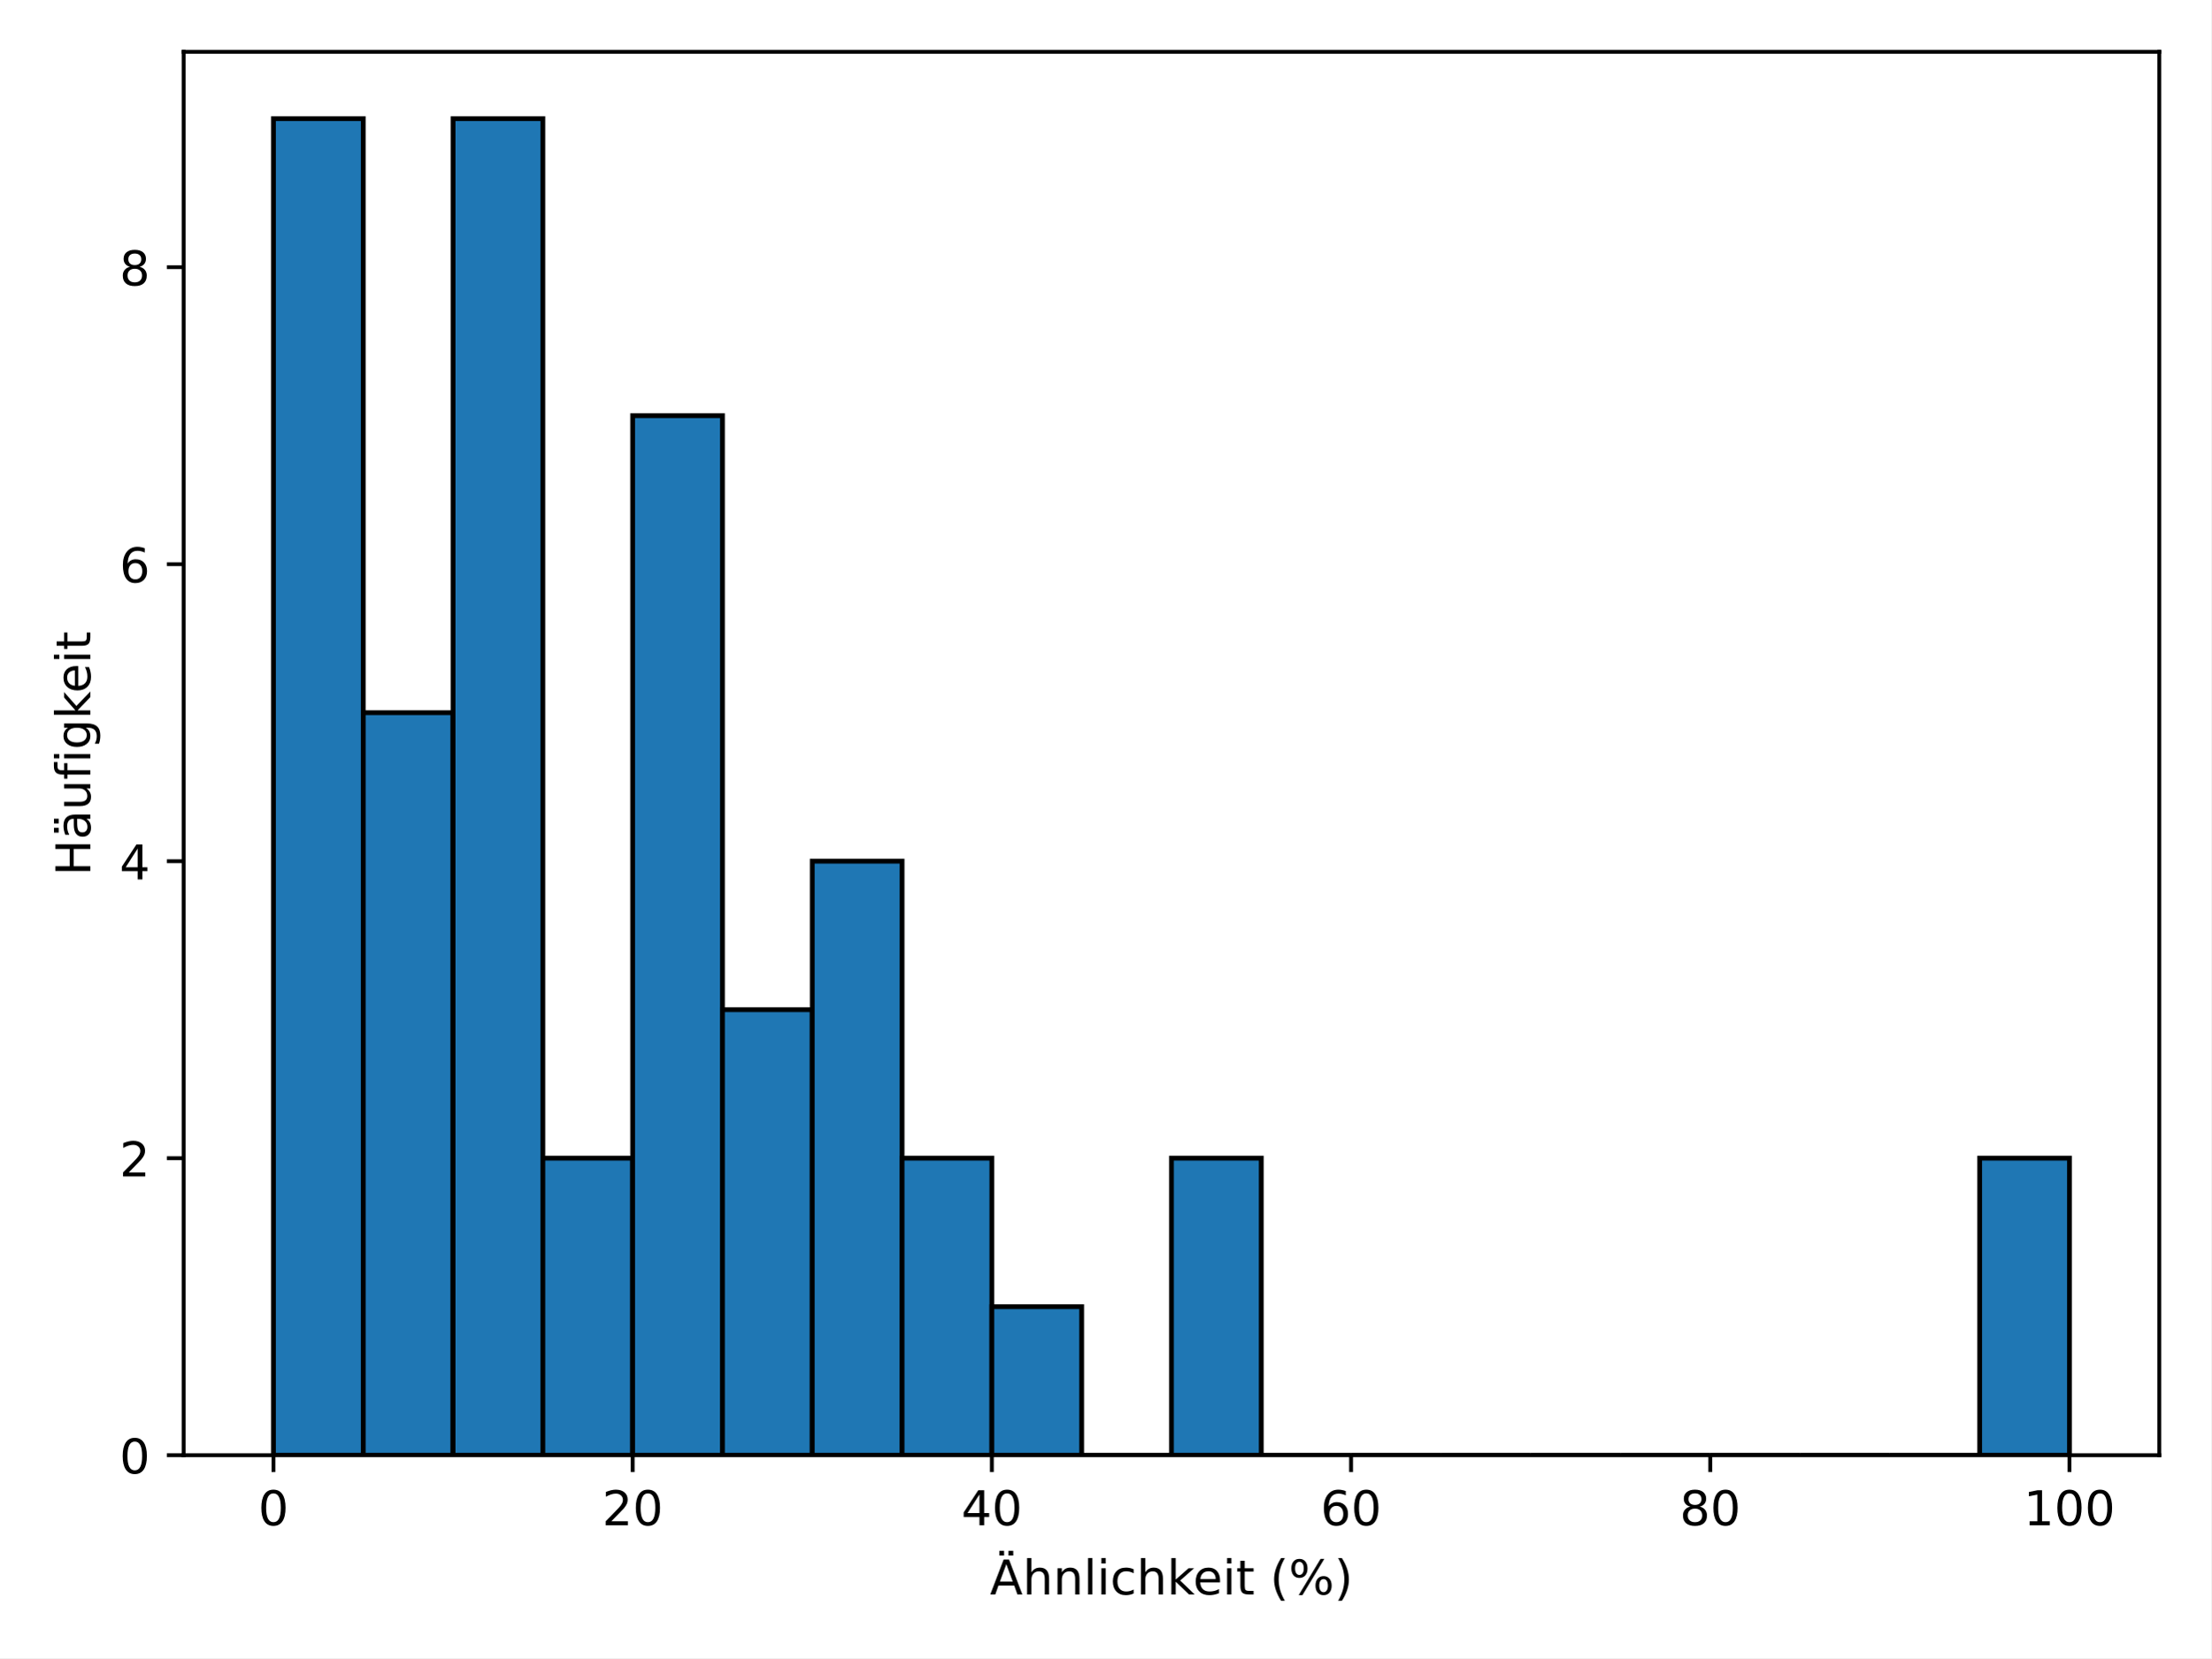
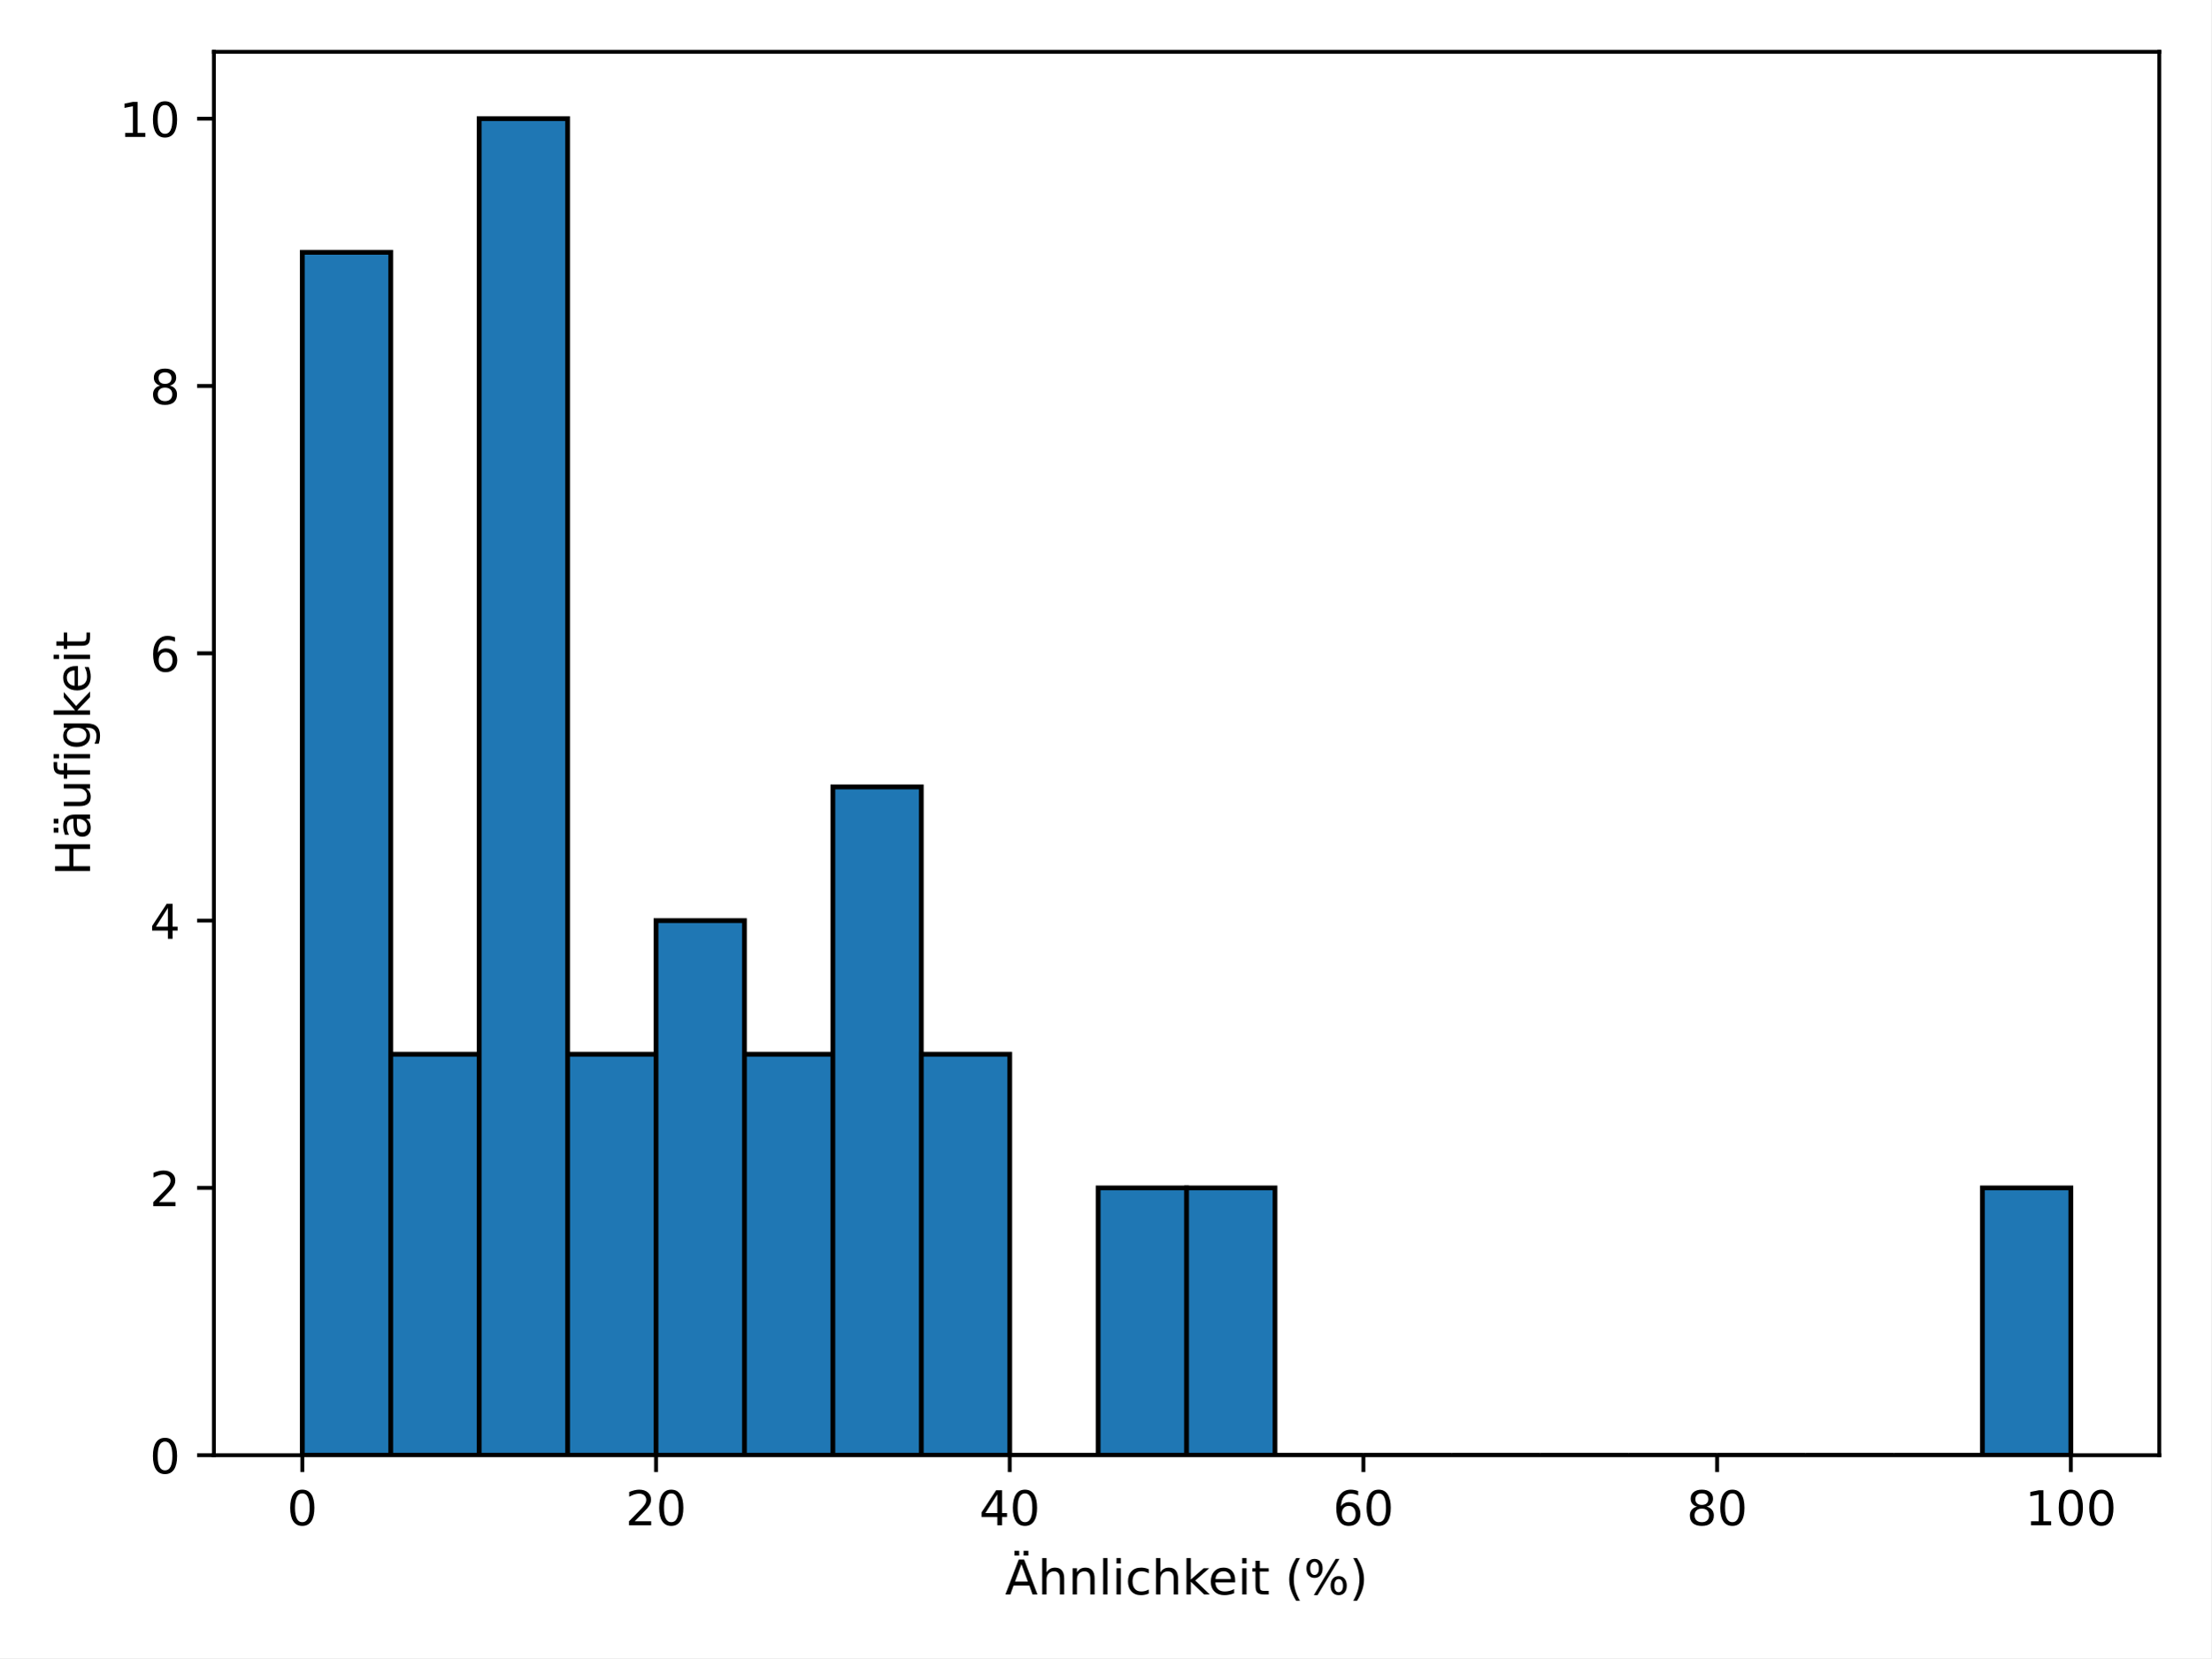
<svg xmlns="http://www.w3.org/2000/svg" xmlns:xlink="http://www.w3.org/1999/xlink" width="460.8pt" height="345.6pt" viewBox="0 0 460.8 345.6" version="1.1">
  <defs>
    <style type="text/css">*{stroke-linejoin: round; stroke-linecap: butt}</style>
  </defs>
  <g id="figure_1">
    <g id="patch_1">
      <path d="M 0 345.6  L 460.8 345.6  L 460.8 0  L 0 0  z " style="fill: #ffffff" />
    </g>
    <g id="axes_1">
      <g id="patch_2">
-         <path d="M 38.27 303.314  L 450 303.314  L 450 10.8  L 38.27 10.8  z " style="fill: #ffffff" />
+         <path d="M 44.57 303.314  L 450 303.314  L 450 10.8  L 44.57 10.8  z " style="fill: #ffffff" />
      </g>
      <g id="patch_3">
-         <path d="M 56.985 303.314  L 75.7 303.314  L 75.7 24.729  L 56.985 24.729  z " clip-path="url(#p791a9074e1)" style="fill: #1f77b4; stroke: #000000; stroke-linejoin: miter" />
+         <path d="M 62.999 303.314  L 81.427 303.314  L 81.427 52.588  L 62.999 52.588  z " clip-path="url(#p0f09988f00)" style="fill: #1f77b4; stroke: #000000; stroke-linejoin: miter" />
      </g>
      <g id="patch_4">
-         <path d="M 75.7 303.314  L 94.415 303.314  L 94.415 148.545  L 75.7 148.545  z " clip-path="url(#p791a9074e1)" style="fill: #1f77b4; stroke: #000000; stroke-linejoin: miter" />
+         <path d="M 81.427 303.314  L 99.856 303.314  L 99.856 219.738  L 81.427 219.738  z " clip-path="url(#p0f09988f00)" style="fill: #1f77b4; stroke: #000000; stroke-linejoin: miter" />
      </g>
      <g id="patch_5">
-         <path d="M 94.415 303.314  L 113.13 303.314  L 113.13 24.729  L 94.415 24.729  z " clip-path="url(#p791a9074e1)" style="fill: #1f77b4; stroke: #000000; stroke-linejoin: miter" />
+         <path d="M 99.856 303.314  L 118.285 303.314  L 118.285 24.729  L 99.856 24.729  z " clip-path="url(#p0f09988f00)" style="fill: #1f77b4; stroke: #000000; stroke-linejoin: miter" />
      </g>
      <g id="patch_6">
-         <path d="M 113.13 303.314  L 131.845 303.314  L 131.845 241.406  L 113.13 241.406  z " clip-path="url(#p791a9074e1)" style="fill: #1f77b4; stroke: #000000; stroke-linejoin: miter" />
+         <path d="M 118.285 303.314  L 136.713 303.314  L 136.713 219.738  L 118.285 219.738  z " clip-path="url(#p0f09988f00)" style="fill: #1f77b4; stroke: #000000; stroke-linejoin: miter" />
      </g>
      <g id="patch_7">
-         <path d="M 131.845 303.314  L 150.56 303.314  L 150.56 86.637  L 131.845 86.637  z " clip-path="url(#p791a9074e1)" style="fill: #1f77b4; stroke: #000000; stroke-linejoin: miter" />
+         <path d="M 136.713 303.314  L 155.142 303.314  L 155.142 191.88  L 136.713 191.88  z " clip-path="url(#p0f09988f00)" style="fill: #1f77b4; stroke: #000000; stroke-linejoin: miter" />
      </g>
      <g id="patch_8">
-         <path d="M 150.56 303.314  L 169.275 303.314  L 169.275 210.452  L 150.56 210.452  z " clip-path="url(#p791a9074e1)" style="fill: #1f77b4; stroke: #000000; stroke-linejoin: miter" />
+         <path d="M 155.142 303.314  L 173.57 303.314  L 173.57 219.738  L 155.142 219.738  z " clip-path="url(#p0f09988f00)" style="fill: #1f77b4; stroke: #000000; stroke-linejoin: miter" />
      </g>
      <g id="patch_9">
-         <path d="M 169.275 303.314  L 187.99 303.314  L 187.99 179.498  L 169.275 179.498  z " clip-path="url(#p791a9074e1)" style="fill: #1f77b4; stroke: #000000; stroke-linejoin: miter" />
+         <path d="M 173.57 303.314  L 191.999 303.314  L 191.999 164.021  L 173.57 164.021  z " clip-path="url(#p0f09988f00)" style="fill: #1f77b4; stroke: #000000; stroke-linejoin: miter" />
      </g>
      <g id="patch_10">
-         <path d="M 187.99 303.314  L 206.705 303.314  L 206.705 241.406  L 187.99 241.406  z " clip-path="url(#p791a9074e1)" style="fill: #1f77b4; stroke: #000000; stroke-linejoin: miter" />
+         <path d="M 191.999 303.314  L 210.428 303.314  L 210.428 219.738  L 191.999 219.738  z " clip-path="url(#p0f09988f00)" style="fill: #1f77b4; stroke: #000000; stroke-linejoin: miter" />
      </g>
      <g id="patch_11">
-         <path d="M 206.705 303.314  L 225.42 303.314  L 225.42 272.36  L 206.705 272.36  z " clip-path="url(#p791a9074e1)" style="fill: #1f77b4; stroke: #000000; stroke-linejoin: miter" />
+         <path d="M 210.428 303.314  L 228.856 303.314  L 228.856 303.314  L 210.428 303.314  z " clip-path="url(#p0f09988f00)" style="fill: #1f77b4; stroke: #000000; stroke-linejoin: miter" />
      </g>
      <g id="patch_12">
-         <path d="M 225.42 303.314  L 244.135 303.314  L 244.135 303.314  L 225.42 303.314  z " clip-path="url(#p791a9074e1)" style="fill: #1f77b4; stroke: #000000; stroke-linejoin: miter" />
+         <path d="M 228.856 303.314  L 247.285 303.314  L 247.285 247.597  L 228.856 247.597  z " clip-path="url(#p0f09988f00)" style="fill: #1f77b4; stroke: #000000; stroke-linejoin: miter" />
      </g>
      <g id="patch_13">
-         <path d="M 244.135 303.314  L 262.85 303.314  L 262.85 241.406  L 244.135 241.406  z " clip-path="url(#p791a9074e1)" style="fill: #1f77b4; stroke: #000000; stroke-linejoin: miter" />
+         <path d="M 247.285 303.314  L 265.714 303.314  L 265.714 247.597  L 247.285 247.597  z " clip-path="url(#p0f09988f00)" style="fill: #1f77b4; stroke: #000000; stroke-linejoin: miter" />
      </g>
      <g id="patch_14">
-         <path d="M 262.85 303.314  L 281.565 303.314  L 281.565 303.314  L 262.85 303.314  z " clip-path="url(#p791a9074e1)" style="fill: #1f77b4; stroke: #000000; stroke-linejoin: miter" />
+         <path d="M 265.714 303.314  L 284.142 303.314  L 284.142 303.314  L 265.714 303.314  z " clip-path="url(#p0f09988f00)" style="fill: #1f77b4; stroke: #000000; stroke-linejoin: miter" />
      </g>
      <g id="patch_15">
-         <path d="M 281.565 303.314  L 300.28 303.314  L 300.28 303.314  L 281.565 303.314  z " clip-path="url(#p791a9074e1)" style="fill: #1f77b4; stroke: #000000; stroke-linejoin: miter" />
+         <path d="M 284.142 303.314  L 302.571 303.314  L 302.571 303.314  L 284.142 303.314  z " clip-path="url(#p0f09988f00)" style="fill: #1f77b4; stroke: #000000; stroke-linejoin: miter" />
      </g>
      <g id="patch_16">
-         <path d="M 300.28 303.314  L 318.995 303.314  L 318.995 303.314  L 300.28 303.314  z " clip-path="url(#p791a9074e1)" style="fill: #1f77b4; stroke: #000000; stroke-linejoin: miter" />
+         <path d="M 302.571 303.314  L 321 303.314  L 321 303.314  L 302.571 303.314  z " clip-path="url(#p0f09988f00)" style="fill: #1f77b4; stroke: #000000; stroke-linejoin: miter" />
      </g>
      <g id="patch_17">
-         <path d="M 318.995 303.314  L 337.71 303.314  L 337.71 303.314  L 318.995 303.314  z " clip-path="url(#p791a9074e1)" style="fill: #1f77b4; stroke: #000000; stroke-linejoin: miter" />
+         <path d="M 321 303.314  L 339.428 303.314  L 339.428 303.314  L 321 303.314  z " clip-path="url(#p0f09988f00)" style="fill: #1f77b4; stroke: #000000; stroke-linejoin: miter" />
      </g>
      <g id="patch_18">
-         <path d="M 337.71 303.314  L 356.425 303.314  L 356.425 303.314  L 337.71 303.314  z " clip-path="url(#p791a9074e1)" style="fill: #1f77b4; stroke: #000000; stroke-linejoin: miter" />
+         <path d="M 339.428 303.314  L 357.857 303.314  L 357.857 303.314  L 339.428 303.314  z " clip-path="url(#p0f09988f00)" style="fill: #1f77b4; stroke: #000000; stroke-linejoin: miter" />
      </g>
      <g id="patch_19">
-         <path d="M 356.425 303.314  L 375.14 303.314  L 375.14 303.314  L 356.425 303.314  z " clip-path="url(#p791a9074e1)" style="fill: #1f77b4; stroke: #000000; stroke-linejoin: miter" />
+         <path d="M 357.857 303.314  L 376.285 303.314  L 376.285 303.314  L 357.857 303.314  z " clip-path="url(#p0f09988f00)" style="fill: #1f77b4; stroke: #000000; stroke-linejoin: miter" />
      </g>
      <g id="patch_20">
-         <path d="M 375.14 303.314  L 393.855 303.314  L 393.855 303.314  L 375.14 303.314  z " clip-path="url(#p791a9074e1)" style="fill: #1f77b4; stroke: #000000; stroke-linejoin: miter" />
+         <path d="M 376.285 303.314  L 394.714 303.314  L 394.714 303.314  L 376.285 303.314  z " clip-path="url(#p0f09988f00)" style="fill: #1f77b4; stroke: #000000; stroke-linejoin: miter" />
      </g>
      <g id="patch_21">
-         <path d="M 393.855 303.314  L 412.57 303.314  L 412.57 303.314  L 393.855 303.314  z " clip-path="url(#p791a9074e1)" style="fill: #1f77b4; stroke: #000000; stroke-linejoin: miter" />
+         <path d="M 394.714 303.314  L 413.143 303.314  L 413.143 303.314  L 394.714 303.314  z " clip-path="url(#p0f09988f00)" style="fill: #1f77b4; stroke: #000000; stroke-linejoin: miter" />
      </g>
      <g id="patch_22">
-         <path d="M 412.57 303.314  L 431.285 303.314  L 431.285 241.406  L 412.57 241.406  z " clip-path="url(#p791a9074e1)" style="fill: #1f77b4; stroke: #000000; stroke-linejoin: miter" />
+         <path d="M 413.143 303.314  L 431.571 303.314  L 431.571 247.597  L 413.143 247.597  z " clip-path="url(#p0f09988f00)" style="fill: #1f77b4; stroke: #000000; stroke-linejoin: miter" />
      </g>
      <g id="matplotlib.axis_1">
        <g id="xtick_1">
          <g id="line2d_1">
            <defs>
-               <path id="mb66ee220f3" d="M 0 0  L 0 3.5  " style="stroke: #000000; stroke-width: 0.8" />
+               <path id="ma239b0fd8d" d="M 0 0  L 0 3.5  " style="stroke: #000000; stroke-width: 0.8" />
            </defs>
            <g>
-               <use xlink:href="#mb66ee220f3" x="56.985" y="303.314" style="stroke: #000000; stroke-width: 0.8" />
+               <use xlink:href="#ma239b0fd8d" x="62.999" y="303.314" style="stroke: #000000; stroke-width: 0.8" />
            </g>
          </g>
          <g id="text_1">
-             <g transform="translate(53.80375 317.9122) scale(0.1 -0.1)">
+             <g transform="translate(59.81739 317.9122) scale(0.1 -0.1)">
              <defs>
                <path id="DejaVuSans-30" d="M 2034 4250  Q 1547 4250 1301 3770  Q 1056 3291 1056 2328  Q 1056 1369 1301 889  Q 1547 409 2034 409  Q 2525 409 2770 889  Q 3016 1369 3016 2328  Q 3016 3291 2770 3770  Q 2525 4250 2034 4250  z M 2034 4750  Q 2819 4750 3233 4129  Q 3647 3509 3647 2328  Q 3647 1150 3233 529  Q 2819 -91 2034 -91  Q 1250 -91 836 529  Q 422 1150 422 2328  Q 422 3509 836 4129  Q 1250 4750 2034 4750  z " transform="scale(0.015625)" />
              </defs>
              <use xlink:href="#DejaVuSans-30" />
            </g>
          </g>
        </g>
        <g id="xtick_2">
          <g id="line2d_2">
            <g>
-               <use xlink:href="#mb66ee220f3" x="131.845" y="303.314" style="stroke: #000000; stroke-width: 0.8" />
+               <use xlink:href="#ma239b0fd8d" x="136.713" y="303.314" style="stroke: #000000; stroke-width: 0.8" />
            </g>
          </g>
          <g id="text_2">
-             <g transform="translate(125.4825 317.9122) scale(0.1 -0.1)">
+             <g transform="translate(130.3507 317.9122) scale(0.1 -0.1)">
              <defs>
                <path id="DejaVuSans-32" d="M 1228 531  L 3431 531  L 3431 0  L 469 0  L 469 531  Q 828 903 1448 1529  Q 2069 2156 2228 2338  Q 2531 2678 2651 2914  Q 2772 3150 2772 3378  Q 2772 3750 2511 3984  Q 2250 4219 1831 4219  Q 1534 4219 1204 4116  Q 875 4013 500 3803  L 500 4441  Q 881 4594 1212 4672  Q 1544 4750 1819 4750  Q 2544 4750 2975 4387  Q 3406 4025 3406 3419  Q 3406 3131 3298 2873  Q 3191 2616 2906 2266  Q 2828 2175 2409 1742  Q 1991 1309 1228 531  z " transform="scale(0.015625)" />
              </defs>
              <use xlink:href="#DejaVuSans-32" />
              <use xlink:href="#DejaVuSans-30" x="63.623" />
            </g>
          </g>
        </g>
        <g id="xtick_3">
          <g id="line2d_3">
            <g>
-               <use xlink:href="#mb66ee220f3" x="206.705" y="303.314" style="stroke: #000000; stroke-width: 0.8" />
+               <use xlink:href="#ma239b0fd8d" x="210.428" y="303.314" style="stroke: #000000; stroke-width: 0.8" />
            </g>
          </g>
          <g id="text_3">
-             <g transform="translate(200.3425 317.9122) scale(0.1 -0.1)">
+             <g transform="translate(204.0652 317.9122) scale(0.1 -0.1)">
              <defs>
                <path id="DejaVuSans-34" d="M 2419 4116  L 825 1625  L 2419 1625  L 2419 4116  z M 2253 4666  L 3047 4666  L 3047 1625  L 3713 1625  L 3713 1100  L 3047 1100  L 3047 0  L 2419 0  L 2419 1100  L 313 1100  L 313 1709  L 2253 4666  z " transform="scale(0.015625)" />
              </defs>
              <use xlink:href="#DejaVuSans-34" />
              <use xlink:href="#DejaVuSans-30" x="63.623" />
            </g>
          </g>
        </g>
        <g id="xtick_4">
          <g id="line2d_4">
            <g>
-               <use xlink:href="#mb66ee220f3" x="281.565" y="303.314" style="stroke: #000000; stroke-width: 0.8" />
+               <use xlink:href="#ma239b0fd8d" x="284.142" y="303.314" style="stroke: #000000; stroke-width: 0.8" />
            </g>
          </g>
          <g id="text_4">
-             <g transform="translate(275.2025 317.9122) scale(0.1 -0.1)">
+             <g transform="translate(277.7798 317.9122) scale(0.1 -0.1)">
              <defs>
                <path id="DejaVuSans-36" d="M 2113 2584  Q 1688 2584 1439 2293  Q 1191 2003 1191 1497  Q 1191 994 1439 701  Q 1688 409 2113 409  Q 2538 409 2786 701  Q 3034 994 3034 1497  Q 3034 2003 2786 2293  Q 2538 2584 2113 2584  z M 3366 4563  L 3366 3988  Q 3128 4100 2886 4159  Q 2644 4219 2406 4219  Q 1781 4219 1451 3797  Q 1122 3375 1075 2522  Q 1259 2794 1537 2939  Q 1816 3084 2150 3084  Q 2853 3084 3261 2657  Q 3669 2231 3669 1497  Q 3669 778 3244 343  Q 2819 -91 2113 -91  Q 1303 -91 875 529  Q 447 1150 447 2328  Q 447 3434 972 4092  Q 1497 4750 2381 4750  Q 2619 4750 2861 4703  Q 3103 4656 3366 4563  z " transform="scale(0.015625)" />
              </defs>
              <use xlink:href="#DejaVuSans-36" />
              <use xlink:href="#DejaVuSans-30" x="63.623" />
            </g>
          </g>
        </g>
        <g id="xtick_5">
          <g id="line2d_5">
            <g>
-               <use xlink:href="#mb66ee220f3" x="356.425" y="303.314" style="stroke: #000000; stroke-width: 0.8" />
+               <use xlink:href="#ma239b0fd8d" x="357.857" y="303.314" style="stroke: #000000; stroke-width: 0.8" />
            </g>
          </g>
          <g id="text_5">
-             <g transform="translate(350.0625 317.9122) scale(0.1 -0.1)">
+             <g transform="translate(351.4943 317.9122) scale(0.1 -0.1)">
              <defs>
                <path id="DejaVuSans-38" d="M 2034 2216  Q 1584 2216 1326 1975  Q 1069 1734 1069 1313  Q 1069 891 1326 650  Q 1584 409 2034 409  Q 2484 409 2743 651  Q 3003 894 3003 1313  Q 3003 1734 2745 1975  Q 2488 2216 2034 2216  z M 1403 2484  Q 997 2584 770 2862  Q 544 3141 544 3541  Q 544 4100 942 4425  Q 1341 4750 2034 4750  Q 2731 4750 3128 4425  Q 3525 4100 3525 3541  Q 3525 3141 3298 2862  Q 3072 2584 2669 2484  Q 3125 2378 3379 2068  Q 3634 1759 3634 1313  Q 3634 634 3220 271  Q 2806 -91 2034 -91  Q 1263 -91 848 271  Q 434 634 434 1313  Q 434 1759 690 2068  Q 947 2378 1403 2484  z M 1172 3481  Q 1172 3119 1398 2916  Q 1625 2713 2034 2713  Q 2441 2713 2670 2916  Q 2900 3119 2900 3481  Q 2900 3844 2670 4047  Q 2441 4250 2034 4250  Q 1625 4250 1398 4047  Q 1172 3844 1172 3481  z " transform="scale(0.015625)" />
              </defs>
              <use xlink:href="#DejaVuSans-38" />
              <use xlink:href="#DejaVuSans-30" x="63.623" />
            </g>
          </g>
        </g>
        <g id="xtick_6">
          <g id="line2d_6">
            <g>
-               <use xlink:href="#mb66ee220f3" x="431.285" y="303.314" style="stroke: #000000; stroke-width: 0.8" />
+               <use xlink:href="#ma239b0fd8d" x="431.571" y="303.314" style="stroke: #000000; stroke-width: 0.8" />
            </g>
          </g>
          <g id="text_6">
-             <g transform="translate(421.7412 317.9122) scale(0.1 -0.1)">
+             <g transform="translate(422.0276 317.9122) scale(0.1 -0.1)">
              <defs>
                <path id="DejaVuSans-31" d="M 794 531  L 1825 531  L 1825 4091  L 703 3866  L 703 4441  L 1819 4666  L 2450 4666  L 2450 531  L 3481 531  L 3481 0  L 794 0  L 794 531  z " transform="scale(0.015625)" />
              </defs>
              <use xlink:href="#DejaVuSans-31" />
              <use xlink:href="#DejaVuSans-30" x="63.623" />
              <use xlink:href="#DejaVuSans-30" x="127.246" />
            </g>
          </g>
        </g>
        <g id="text_7">
-           <g transform="translate(206.2998 332.3403) scale(0.1 -0.1)">
+           <g transform="translate(209.4498 332.3403) scale(0.1 -0.1)">
            <defs>
              <path id="DejaVuSans-c4" d="M 2188 4044  L 1331 1722  L 3047 1722  L 2188 4044  z M 1831 4666  L 2547 4666  L 4325 0  L 3669 0  L 3244 1197  L 1141 1197  L 716 0  L 50 0  L 1831 4666  z M 2478 5830  L 3112 5830  L 3112 5196  L 2478 5196  L 2478 5830  z M 1256 5830  L 1890 5830  L 1890 5196  L 1256 5196  L 1256 5830  z " transform="scale(0.015625)" />
              <path id="DejaVuSans-68" d="M 3513 2113  L 3513 0  L 2938 0  L 2938 2094  Q 2938 2591 2744 2837  Q 2550 3084 2163 3084  Q 1697 3084 1428 2787  Q 1159 2491 1159 1978  L 1159 0  L 581 0  L 581 4863  L 1159 4863  L 1159 2956  Q 1366 3272 1645 3428  Q 1925 3584 2291 3584  Q 2894 3584 3203 3211  Q 3513 2838 3513 2113  z " transform="scale(0.015625)" />
              <path id="DejaVuSans-6e" d="M 3513 2113  L 3513 0  L 2938 0  L 2938 2094  Q 2938 2591 2744 2837  Q 2550 3084 2163 3084  Q 1697 3084 1428 2787  Q 1159 2491 1159 1978  L 1159 0  L 581 0  L 581 3500  L 1159 3500  L 1159 2956  Q 1366 3272 1645 3428  Q 1925 3584 2291 3584  Q 2894 3584 3203 3211  Q 3513 2838 3513 2113  z " transform="scale(0.015625)" />
              <path id="DejaVuSans-6c" d="M 603 4863  L 1178 4863  L 1178 0  L 603 0  L 603 4863  z " transform="scale(0.015625)" />
              <path id="DejaVuSans-69" d="M 603 3500  L 1178 3500  L 1178 0  L 603 0  L 603 3500  z M 603 4863  L 1178 4863  L 1178 4134  L 603 4134  L 603 4863  z " transform="scale(0.015625)" />
              <path id="DejaVuSans-63" d="M 3122 3366  L 3122 2828  Q 2878 2963 2633 3030  Q 2388 3097 2138 3097  Q 1578 3097 1268 2742  Q 959 2388 959 1747  Q 959 1106 1268 751  Q 1578 397 2138 397  Q 2388 397 2633 464  Q 2878 531 3122 666  L 3122 134  Q 2881 22 2623 -34  Q 2366 -91 2075 -91  Q 1284 -91 818 406  Q 353 903 353 1747  Q 353 2603 823 3093  Q 1294 3584 2113 3584  Q 2378 3584 2631 3529  Q 2884 3475 3122 3366  z " transform="scale(0.015625)" />
              <path id="DejaVuSans-6b" d="M 581 4863  L 1159 4863  L 1159 1991  L 2875 3500  L 3609 3500  L 1753 1863  L 3688 0  L 2938 0  L 1159 1709  L 1159 0  L 581 0  L 581 4863  z " transform="scale(0.015625)" />
              <path id="DejaVuSans-65" d="M 3597 1894  L 3597 1613  L 953 1613  Q 991 1019 1311 708  Q 1631 397 2203 397  Q 2534 397 2845 478  Q 3156 559 3463 722  L 3463 178  Q 3153 47 2828 -22  Q 2503 -91 2169 -91  Q 1331 -91 842 396  Q 353 884 353 1716  Q 353 2575 817 3079  Q 1281 3584 2069 3584  Q 2775 3584 3186 3129  Q 3597 2675 3597 1894  z M 3022 2063  Q 3016 2534 2758 2815  Q 2500 3097 2075 3097  Q 1594 3097 1305 2825  Q 1016 2553 972 2059  L 3022 2063  z " transform="scale(0.015625)" />
              <path id="DejaVuSans-74" d="M 1172 4494  L 1172 3500  L 2356 3500  L 2356 3053  L 1172 3053  L 1172 1153  Q 1172 725 1289 603  Q 1406 481 1766 481  L 2356 481  L 2356 0  L 1766 0  Q 1100 0 847 248  Q 594 497 594 1153  L 594 3053  L 172 3053  L 172 3500  L 594 3500  L 594 4494  L 1172 4494  z " transform="scale(0.015625)" />
              <path id="DejaVuSans-20" transform="scale(0.015625)" />
              <path id="DejaVuSans-28" d="M 1984 4856  Q 1566 4138 1362 3434  Q 1159 2731 1159 2009  Q 1159 1288 1364 580  Q 1569 -128 1984 -844  L 1484 -844  Q 1016 -109 783 600  Q 550 1309 550 2009  Q 550 2706 781 3412  Q 1013 4119 1484 4856  L 1984 4856  z " transform="scale(0.015625)" />
              <path id="DejaVuSans-25" d="M 4653 2053  Q 4381 2053 4226 1822  Q 4072 1591 4072 1178  Q 4072 772 4226 539  Q 4381 306 4653 306  Q 4919 306 5073 539  Q 5228 772 5228 1178  Q 5228 1588 5073 1820  Q 4919 2053 4653 2053  z M 4653 2450  Q 5147 2450 5437 2106  Q 5728 1763 5728 1178  Q 5728 594 5436 251  Q 5144 -91 4653 -91  Q 4153 -91 3862 251  Q 3572 594 3572 1178  Q 3572 1766 3864 2108  Q 4156 2450 4653 2450  z M 1428 4353  Q 1159 4353 1004 4120  Q 850 3888 850 3481  Q 850 3069 1003 2837  Q 1156 2606 1428 2606  Q 1700 2606 1854 2837  Q 2009 3069 2009 3481  Q 2009 3884 1853 4118  Q 1697 4353 1428 4353  z M 4250 4750  L 4750 4750  L 1831 -91  L 1331 -91  L 4250 4750  z M 1428 4750  Q 1922 4750 2215 4408  Q 2509 4066 2509 3481  Q 2509 2891 2217 2550  Q 1925 2209 1428 2209  Q 931 2209 642 2551  Q 353 2894 353 3481  Q 353 4063 643 4406  Q 934 4750 1428 4750  z " transform="scale(0.015625)" />
              <path id="DejaVuSans-29" d="M 513 4856  L 1013 4856  Q 1481 4119 1714 3412  Q 1947 2706 1947 2009  Q 1947 1309 1714 600  Q 1481 -109 1013 -844  L 513 -844  Q 928 -128 1133 580  Q 1338 1288 1338 2009  Q 1338 2731 1133 3434  Q 928 4138 513 4856  z " transform="scale(0.015625)" />
            </defs>
            <use xlink:href="#DejaVuSans-c4" />
            <use xlink:href="#DejaVuSans-68" x="68.408" />
            <use xlink:href="#DejaVuSans-6e" x="131.787" />
            <use xlink:href="#DejaVuSans-6c" x="195.166" />
            <use xlink:href="#DejaVuSans-69" x="222.949" />
            <use xlink:href="#DejaVuSans-63" x="250.732" />
            <use xlink:href="#DejaVuSans-68" x="305.713" />
            <use xlink:href="#DejaVuSans-6b" x="369.092" />
            <use xlink:href="#DejaVuSans-65" x="423.377" />
            <use xlink:href="#DejaVuSans-69" x="484.9" />
            <use xlink:href="#DejaVuSans-74" x="512.684" />
            <use xlink:href="#DejaVuSans-20" x="551.893" />
            <use xlink:href="#DejaVuSans-28" x="583.68" />
            <use xlink:href="#DejaVuSans-25" x="622.693" />
            <use xlink:href="#DejaVuSans-29" x="717.713" />
          </g>
        </g>
      </g>
      <g id="matplotlib.axis_2">
        <g id="ytick_1">
          <g id="line2d_7">
            <defs>
-               <path id="m3481174001" d="M 0 0  L -3.5 0  " style="stroke: #000000; stroke-width: 0.8" />
+               <path id="m99b84fa9af" d="M 0 0  L -3.5 0  " style="stroke: #000000; stroke-width: 0.8" />
            </defs>
            <g>
-               <use xlink:href="#m3481174001" x="38.27" y="303.314" style="stroke: #000000; stroke-width: 0.8" />
+               <use xlink:href="#m99b84fa9af" x="44.57" y="303.314" style="stroke: #000000; stroke-width: 0.8" />
            </g>
          </g>
          <g id="text_8">
-             <g transform="translate(24.9075 307.113) scale(0.1 -0.1)">
+             <g transform="translate(31.2075 307.113) scale(0.1 -0.1)">
              <use xlink:href="#DejaVuSans-30" />
            </g>
          </g>
        </g>
        <g id="ytick_2">
          <g id="line2d_8">
            <g>
-               <use xlink:href="#m3481174001" x="38.27" y="241.406" style="stroke: #000000; stroke-width: 0.8" />
+               <use xlink:href="#m99b84fa9af" x="44.57" y="247.597" style="stroke: #000000; stroke-width: 0.8" />
            </g>
          </g>
          <g id="text_9">
-             <g transform="translate(24.9075 245.2053) scale(0.1 -0.1)">
+             <g transform="translate(31.2075 251.3961) scale(0.1 -0.1)">
              <use xlink:href="#DejaVuSans-32" />
            </g>
          </g>
        </g>
        <g id="ytick_3">
          <g id="line2d_9">
            <g>
-               <use xlink:href="#m3481174001" x="38.27" y="179.498" style="stroke: #000000; stroke-width: 0.8" />
+               <use xlink:href="#m99b84fa9af" x="44.57" y="191.88" style="stroke: #000000; stroke-width: 0.8" />
            </g>
          </g>
          <g id="text_10">
-             <g transform="translate(24.9075 183.2976) scale(0.1 -0.1)">
+             <g transform="translate(31.2075 195.6792) scale(0.1 -0.1)">
              <use xlink:href="#DejaVuSans-34" />
            </g>
          </g>
        </g>
        <g id="ytick_4">
          <g id="line2d_10">
            <g>
-               <use xlink:href="#m3481174001" x="38.27" y="117.591" style="stroke: #000000; stroke-width: 0.8" />
+               <use xlink:href="#m99b84fa9af" x="44.57" y="136.163" style="stroke: #000000; stroke-width: 0.8" />
            </g>
          </g>
          <g id="text_11">
-             <g transform="translate(24.9075 121.39) scale(0.1 -0.1)">
+             <g transform="translate(31.2075 139.9623) scale(0.1 -0.1)">
              <use xlink:href="#DejaVuSans-36" />
            </g>
          </g>
        </g>
        <g id="ytick_5">
          <g id="line2d_11">
            <g>
-               <use xlink:href="#m3481174001" x="38.27" y="55.683" style="stroke: #000000; stroke-width: 0.8" />
+               <use xlink:href="#m99b84fa9af" x="44.57" y="80.446" style="stroke: #000000; stroke-width: 0.8" />
            </g>
          </g>
          <g id="text_12">
-             <g transform="translate(24.9075 59.48228) scale(0.1 -0.1)">
+             <g transform="translate(31.2075 84.24535) scale(0.1 -0.1)">
              <use xlink:href="#DejaVuSans-38" />
            </g>
          </g>
        </g>
-         <g id="text_13">
-           <g transform="translate(18.82781 182.5131) rotate(-90) scale(0.1 -0.1)">
+         <g id="ytick_6">
+           <g id="line2d_12">
+             <g>
+               <use xlink:href="#m99b84fa9af" x="44.57" y="24.729" style="stroke: #000000; stroke-width: 0.8" />
+             </g>
+           </g>
+           <g id="text_13">
+             <g transform="translate(24.845 28.52845) scale(0.1 -0.1)">
+               <use xlink:href="#DejaVuSans-31" />
+               <use xlink:href="#DejaVuSans-30" x="63.623" />
+             </g>
+           </g>
+         </g>
+         <g id="text_14">
+           <g transform="translate(18.76531 182.5131) rotate(-90) scale(0.1 -0.1)">
            <defs>
              <path id="DejaVuSans-48" d="M 628 4666  L 1259 4666  L 1259 2753  L 3553 2753  L 3553 4666  L 4184 4666  L 4184 0  L 3553 0  L 3553 2222  L 1259 2222  L 1259 0  L 628 0  L 628 4666  z " transform="scale(0.015625)" />
              <path id="DejaVuSans-e4" d="M 2194 1759  Q 1497 1759 1228 1600  Q 959 1441 959 1056  Q 959 750 1161 570  Q 1363 391 1709 391  Q 2188 391 2477 730  Q 2766 1069 2766 1631  L 2766 1759  L 2194 1759  z M 3341 1997  L 3341 0  L 2766 0  L 2766 531  Q 2569 213 2275 61  Q 1981 -91 1556 -91  Q 1019 -91 701 211  Q 384 513 384 1019  Q 384 1609 779 1909  Q 1175 2209 1959 2209  L 2766 2209  L 2766 2266  Q 2766 2663 2505 2880  Q 2244 3097 1772 3097  Q 1472 3097 1187 3025  Q 903 2953 641 2809  L 641 3341  Q 956 3463 1253 3523  Q 1550 3584 1831 3584  Q 2591 3584 2966 3190  Q 3341 2797 3341 1997  z M 2150 4850  L 2784 4850  L 2784 4219  L 2150 4219  L 2150 4850  z M 928 4850  L 1562 4850  L 1562 4219  L 928 4219  L 928 4850  z " transform="scale(0.015625)" />
              <path id="DejaVuSans-75" d="M 544 1381  L 544 3500  L 1119 3500  L 1119 1403  Q 1119 906 1312 657  Q 1506 409 1894 409  Q 2359 409 2629 706  Q 2900 1003 2900 1516  L 2900 3500  L 3475 3500  L 3475 0  L 2900 0  L 2900 538  Q 2691 219 2414 64  Q 2138 -91 1772 -91  Q 1169 -91 856 284  Q 544 659 544 1381  z M 1991 3584  L 1991 3584  z " transform="scale(0.015625)" />
              <path id="DejaVuSans-66" d="M 2375 4863  L 2375 4384  L 1825 4384  Q 1516 4384 1395 4259  Q 1275 4134 1275 3809  L 1275 3500  L 2222 3500  L 2222 3053  L 1275 3053  L 1275 0  L 697 0  L 697 3053  L 147 3053  L 147 3500  L 697 3500  L 697 3744  Q 697 4328 969 4595  Q 1241 4863 1831 4863  L 2375 4863  z " transform="scale(0.015625)" />
              <path id="DejaVuSans-67" d="M 2906 1791  Q 2906 2416 2648 2759  Q 2391 3103 1925 3103  Q 1463 3103 1205 2759  Q 947 2416 947 1791  Q 947 1169 1205 825  Q 1463 481 1925 481  Q 2391 481 2648 825  Q 2906 1169 2906 1791  z M 3481 434  Q 3481 -459 3084 -895  Q 2688 -1331 1869 -1331  Q 1566 -1331 1297 -1286  Q 1028 -1241 775 -1147  L 775 -588  Q 1028 -725 1275 -790  Q 1522 -856 1778 -856  Q 2344 -856 2625 -561  Q 2906 -266 2906 331  L 2906 616  Q 2728 306 2450 153  Q 2172 0 1784 0  Q 1141 0 747 490  Q 353 981 353 1791  Q 353 2603 747 3093  Q 1141 3584 1784 3584  Q 2172 3584 2450 3431  Q 2728 3278 2906 2969  L 2906 3500  L 3481 3500  L 3481 434  z " transform="scale(0.015625)" />
            </defs>
            <use xlink:href="#DejaVuSans-48" />
            <use xlink:href="#DejaVuSans-e4" x="75.195" />
            <use xlink:href="#DejaVuSans-75" x="136.475" />
            <use xlink:href="#DejaVuSans-66" x="199.854" />
            <use xlink:href="#DejaVuSans-69" x="235.059" />
            <use xlink:href="#DejaVuSans-67" x="262.842" />
            <use xlink:href="#DejaVuSans-6b" x="326.318" />
            <use xlink:href="#DejaVuSans-65" x="380.604" />
            <use xlink:href="#DejaVuSans-69" x="442.127" />
            <use xlink:href="#DejaVuSans-74" x="469.91" />
          </g>
        </g>
      </g>
      <g id="patch_23">
-         <path d="M 38.27 303.314  L 38.27 10.8  " style="fill: none; stroke: #000000; stroke-width: 0.8; stroke-linejoin: miter; stroke-linecap: square" />
+         <path d="M 44.57 303.314  L 44.57 10.8  " style="fill: none; stroke: #000000; stroke-width: 0.8; stroke-linejoin: miter; stroke-linecap: square" />
      </g>
      <g id="patch_24">
        <path d="M 450 303.314  L 450 10.8  " style="fill: none; stroke: #000000; stroke-width: 0.8; stroke-linejoin: miter; stroke-linecap: square" />
      </g>
      <g id="patch_25">
-         <path d="M 38.27 303.314  L 450 303.314  " style="fill: none; stroke: #000000; stroke-width: 0.8; stroke-linejoin: miter; stroke-linecap: square" />
+         <path d="M 44.57 303.314  L 450 303.314  " style="fill: none; stroke: #000000; stroke-width: 0.8; stroke-linejoin: miter; stroke-linecap: square" />
      </g>
      <g id="patch_26">
-         <path d="M 38.27 10.8  L 450 10.8  " style="fill: none; stroke: #000000; stroke-width: 0.8; stroke-linejoin: miter; stroke-linecap: square" />
+         <path d="M 44.57 10.8  L 450 10.8  " style="fill: none; stroke: #000000; stroke-width: 0.8; stroke-linejoin: miter; stroke-linecap: square" />
      </g>
    </g>
  </g>
  <defs>
-     <clipPath id="p791a9074e1">
-       <rect x="38.27" y="10.8" width="411.73" height="292.514" />
+     <clipPath id="p0f09988f00">
+       <rect x="44.57" y="10.8" width="405.43" height="292.514" />
    </clipPath>
  </defs>
</svg>
